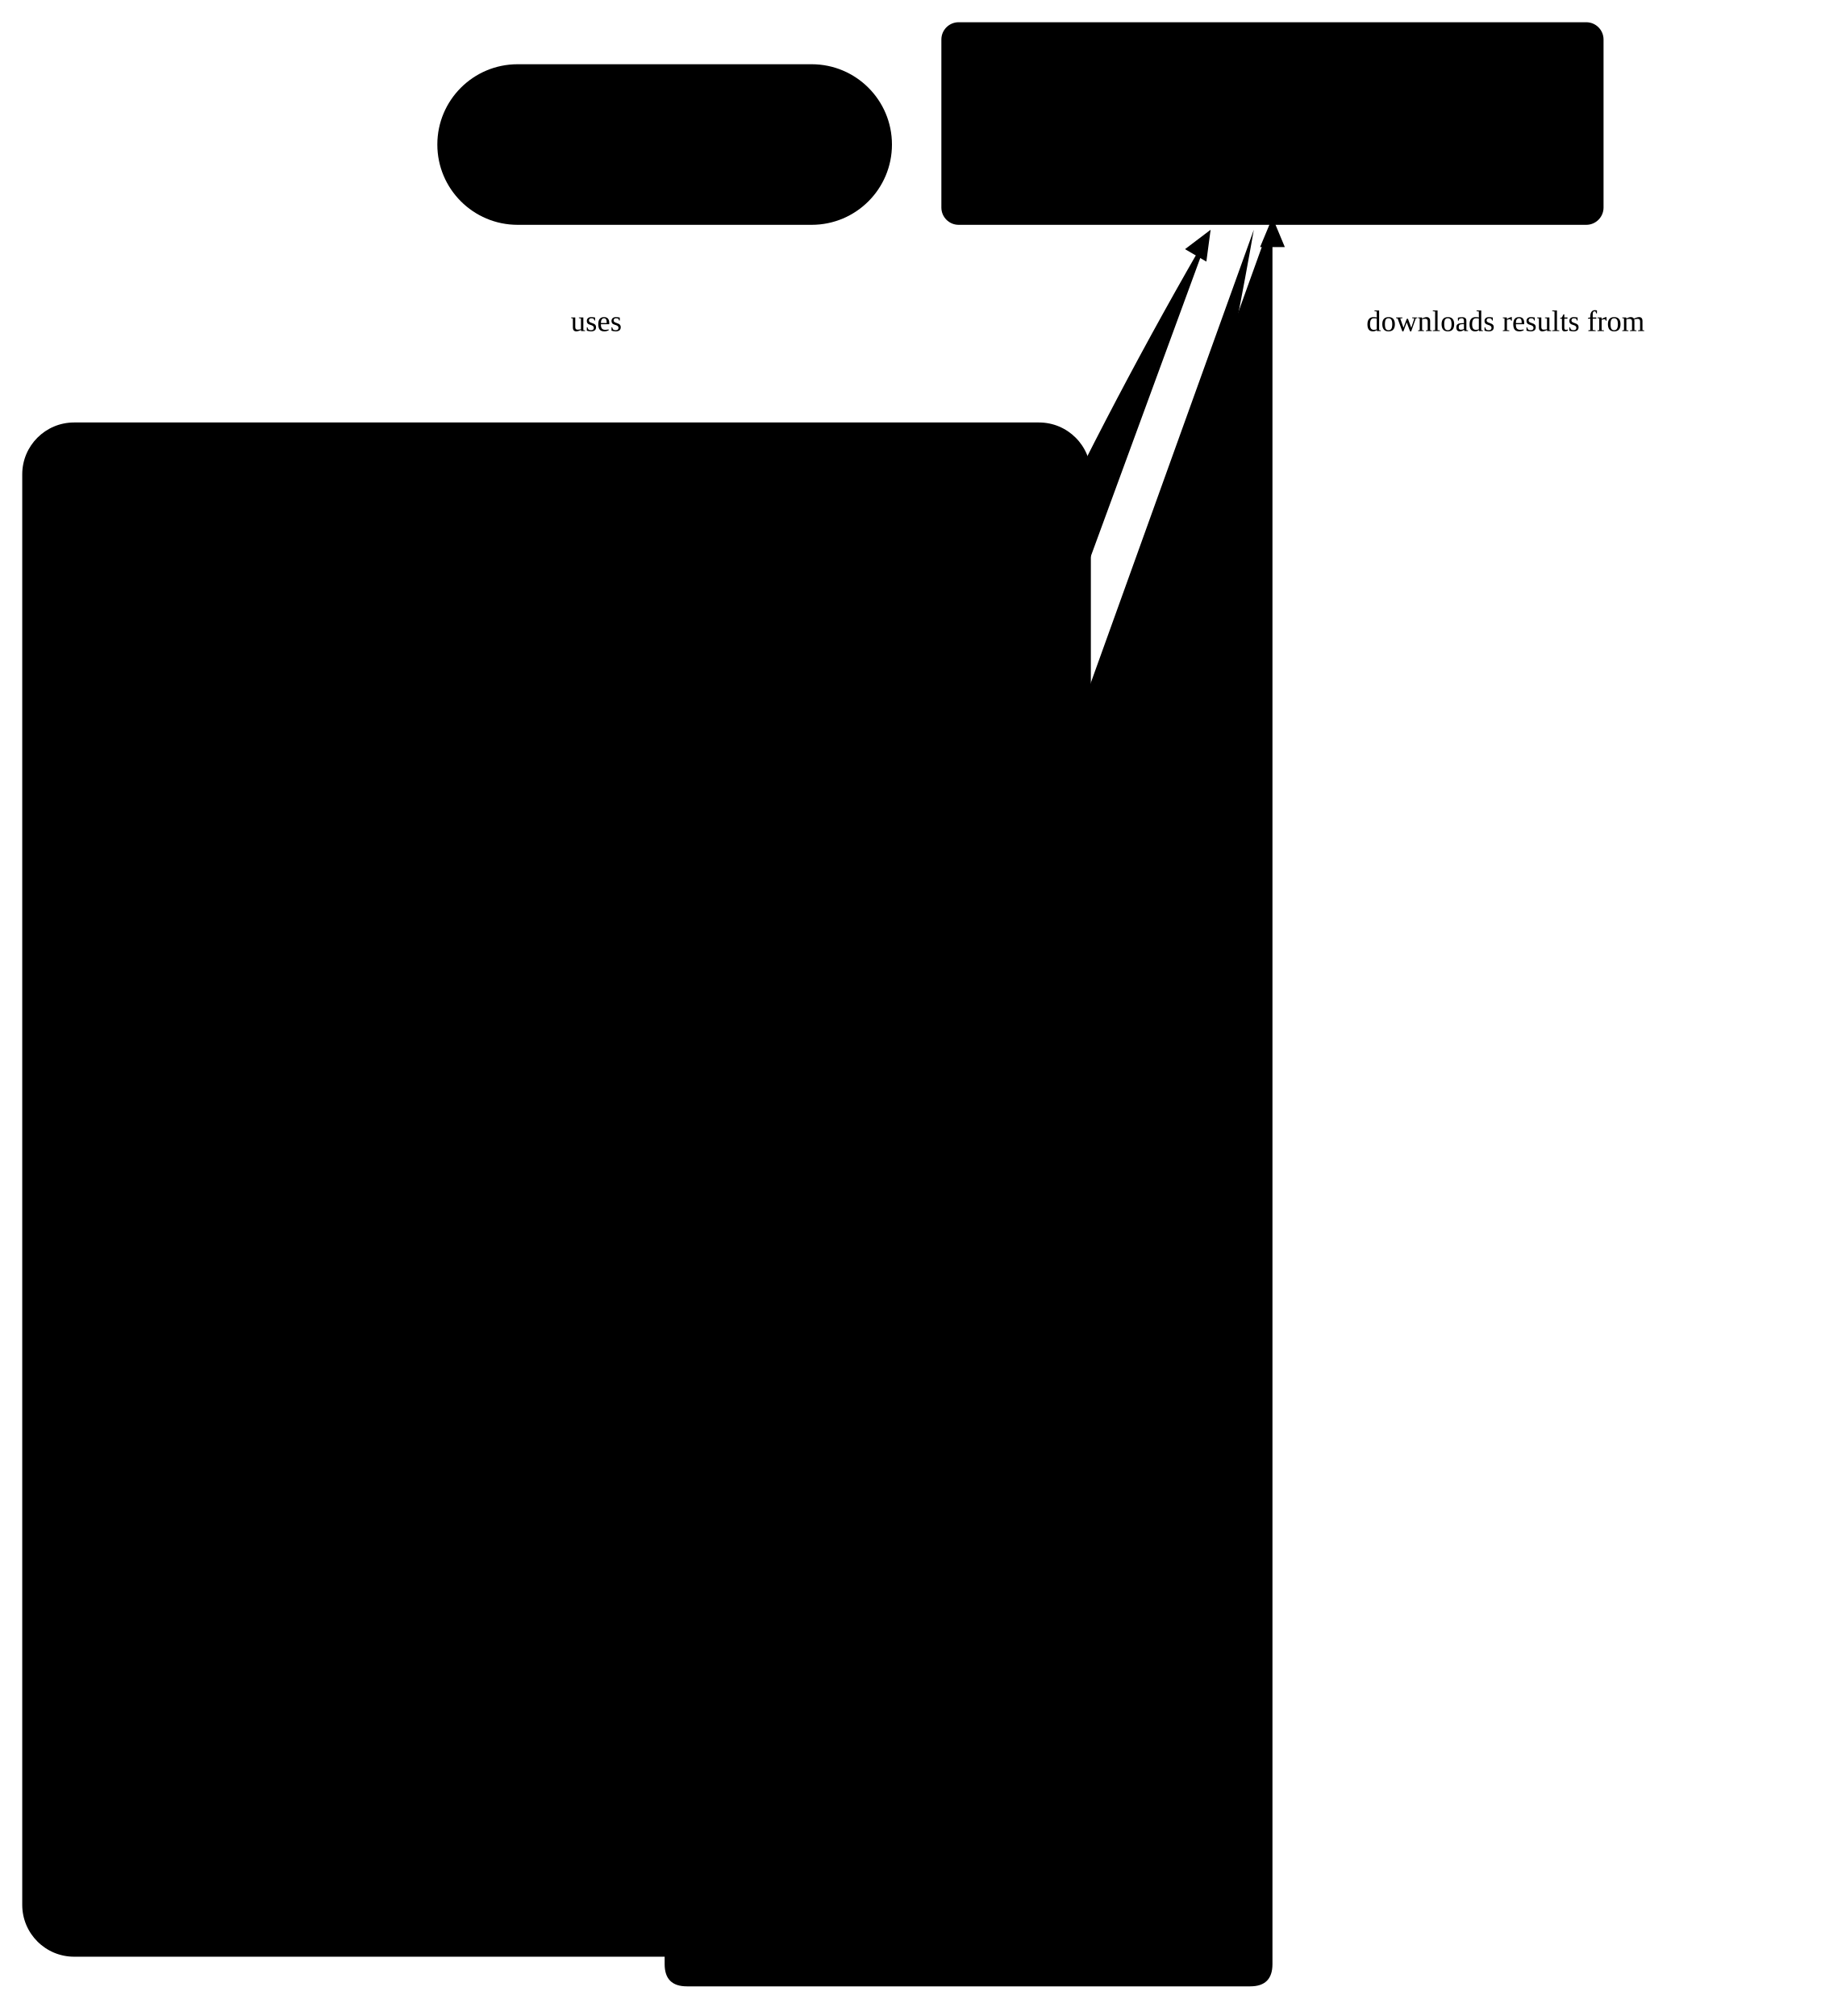
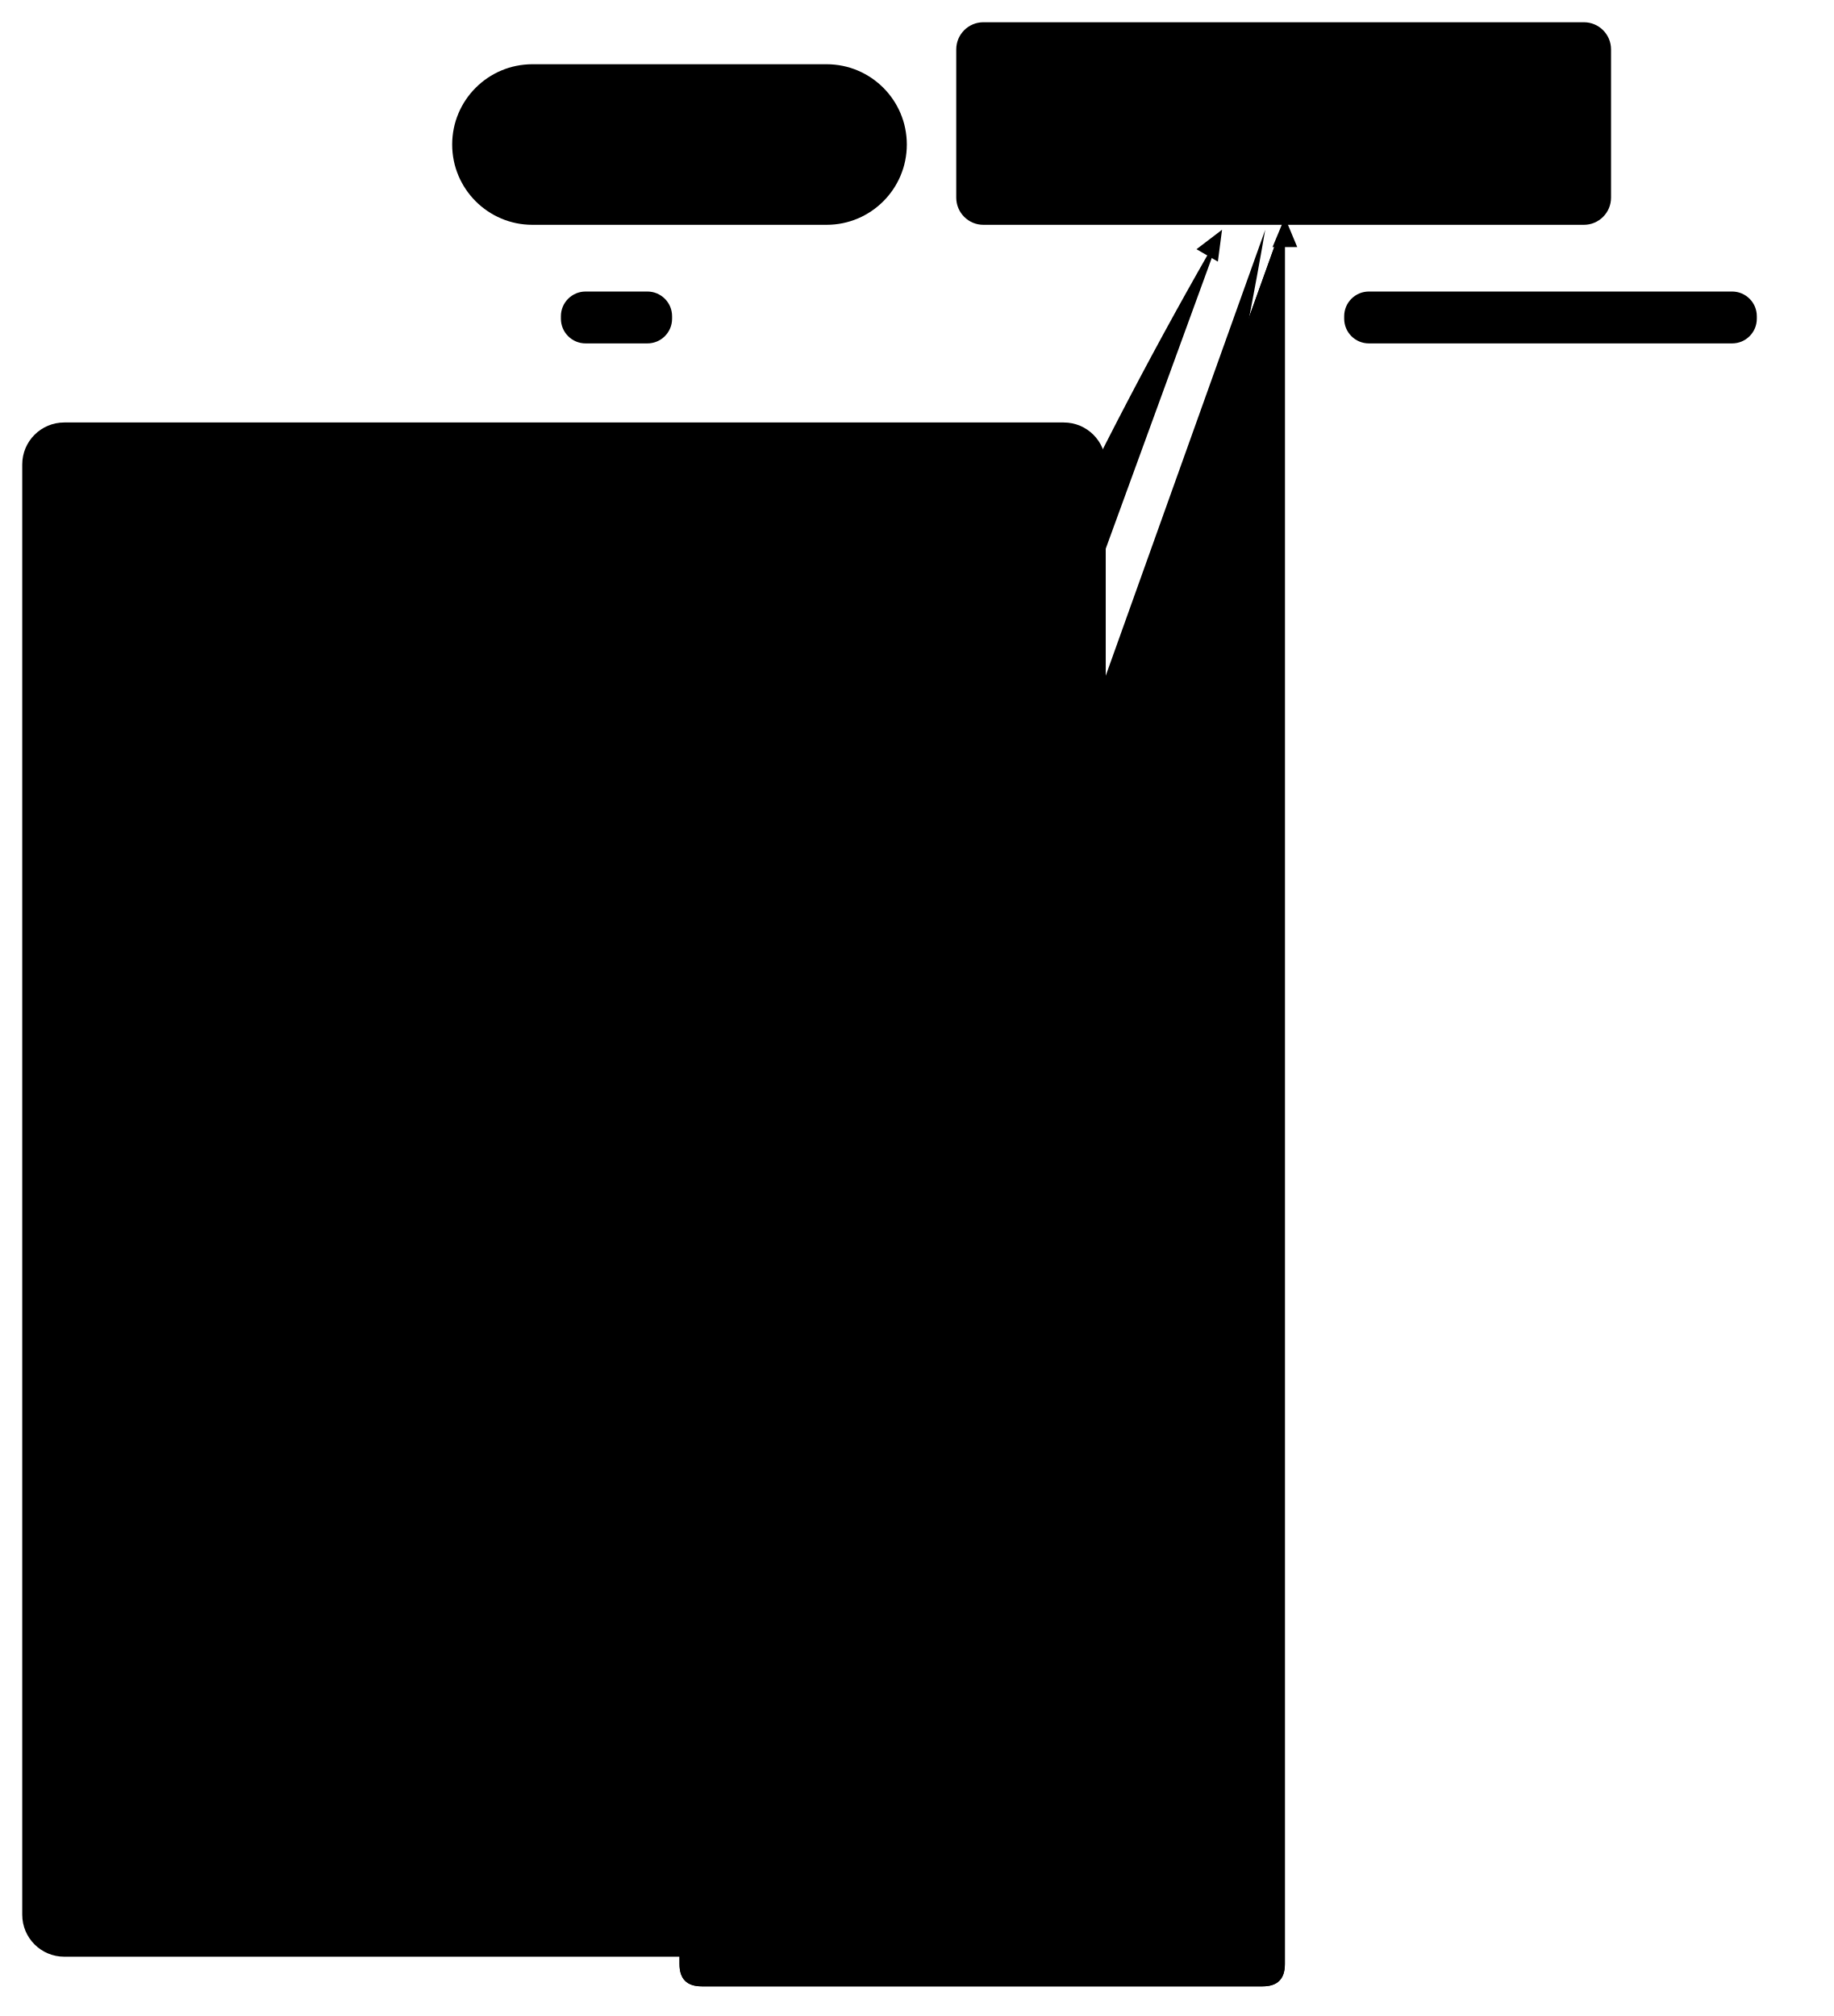
- <svg xmlns="http://www.w3.org/2000/svg" class="aerie" viewBox="0 0 737 816" width="737" height="816" overflow="visible" role="img" aria-label="The Lotto suite: Big picture" data-view="big-picture" data-audience="manager">
+ <svg xmlns="http://www.w3.org/2000/svg" class="aerie" viewBox="0 0 742 816" width="742" height="816" overflow="visible" role="img" aria-label="The Lotto suite: Big picture" data-view="big-picture" data-audience="manager">
  <defs>
    <pattern id="aerie-hatch" width="7" height="7" patternUnits="userSpaceOnUse" patternTransform="rotate(45)">
      <rect class="hatch-bg" width="7" height="7" />
      <path class="hatch-line" d="M0 0V7" />
    </pattern>
+     <radialGradient id="aerie-dawn" cx="0.18" cy="0" r="1.05" fx="0.12" fy="0">
+       <stop class="dawn-0" offset="0" />
+       <stop class="dawn-1" offset="0.55" />
+       <stop class="dawn-2" offset="1" />
+     </radialGradient>
  </defs>
  <g class="boxes">
-     <g class="node leaf person dim" data-id="user" transform="translate(180 29)">
+     <g class="node leaf person dim" data-id="user" transform="translate(186 29)">
      <rect class="shape" width="178" height="59" rx="29.5" />
      <rect class="ring" x="-3" y="-3" width="184" height="65" rx="32.5" />
+       <rect class="icon-tile" x="7" y="7" width="32" height="32" rx="8" />
      <g class="icon" data-icon="person" transform="translate(12 12) scale(0.34375)">
        <circle cx="32" cy="21" r="10" />
        <path d="M12 56c0-12 9-20 20-20s20 8 20 20" />
      </g>
-       <text class="t-name" x="44" y="26" data-width="28">User</text>
+       <text class="t-name" x="44" y="26" data-width="32">User</text>
      <text class="t-tagline" x="44" y="44" data-width="105">Using a browser</text>
    </g>
    <g class="node open depth-0 context" data-id="suite" transform="translate(12 174)">
-       <rect class="shape" width="426.5" height="615" rx="18" />
-       <rect class="inner" x="5" y="5" width="416.5" height="605" rx="13" />
-       <rect class="ring" x="-3" y="-3" width="432.5" height="621" rx="21" />
+       <rect class="shape" width="432.5" height="615" rx="14" />
+       <rect class="dawn" width="432.5" height="615" rx="14" />
+       <rect class="ring" x="-3" y="-3" width="438.5" height="621" rx="17" />
+       <rect class="icon-tile" x="7" y="7" width="32" height="32" rx="8" />
      <g class="icon" data-icon="stack" transform="translate(12 12) scale(0.34375)">
        <path d="M32 9 56 21 32 33 8 21Z" />
        <path d="M8 31l24 12 24-12" />
        <path d="M8 41l24 12 24-12" />
      </g>
-       <g class="control" transform="translate(405.5 21)">
+       <g class="control" transform="translate(411.5 21)">
        <circle r="9" />
        <path d="M-4 0H4" />
      </g>
    </g>
-     <g class="node leaf dim" data-id="website" transform="translate(127.5 244)">
-       <rect class="shape" width="283" height="59" rx="4" />
-       <rect class="ring" x="-3" y="-3" width="289" height="65" rx="7" />
+     <g class="node leaf dim" data-id="website" transform="translate(133.5 244)">
+       <rect class="shape" width="283" height="59" rx="8" />
+       <rect class="ring" x="-3" y="-3" width="289" height="65" rx="11" />
+       <rect class="icon-tile" x="7" y="7" width="32" height="32" rx="8" />
      <g class="icon" data-icon="web" transform="translate(12 12) scale(0.34375)">
        <rect x="8" y="11" width="48" height="42" rx="5" />
        <path d="M8 21h48" />
        <path d="M27 29l-7 7 7 7" />
        <path d="M37 29l7 7-7 7" />
      </g>
-       <text class="t-name" x="44" y="26" data-width="49">Website</text>
-       <text class="t-tagline" x="44" y="44" data-width="214">Picks a game, generates numbers</text>
-     </g>
-     <g class="node leaf dim" data-id="screen-api" transform="translate(146 364)">
-       <rect class="shape" width="246" height="76" rx="4" />
-       <rect class="ring" x="-3" y="-3" width="252" height="82" rx="7" />
+       <text class="t-name" x="44" y="26" data-width="56">Website</text>
+       <text class="t-tagline" x="44" y="44" data-width="217">Picks a game, generates numbers</text>
+     </g>
+     <g class="node leaf dim" data-id="screen-api" transform="translate(150 364)">
+       <rect class="shape" width="250" height="76" rx="8" />
+       <rect class="ring" x="-3" y="-3" width="256" height="82" rx="11" />
+       <rect class="icon-tile" x="7" y="7" width="32" height="32" rx="8" />
      <g class="icon" data-icon="api" transform="translate(12 12) scale(0.34375)">
        <rect x="26" y="18" width="14" height="28" rx="3" />
        <path d="M7 25h19M7 39h19" />
        <path d="M40 32h16" />
        <path d="M50 26l6 6-6 6" />
      </g>
-       <text class="t-name" x="44" y="26" data-width="65">Screen API</text>
-       <text class="t-tagline" x="44" y="44" data-width="190">Prepares data for each screen</text>
-     </g>
-     <g class="node closed dim" data-id="engine" transform="translate(123.5 501)">
-       <rect class="shape" width="291" height="96" rx="8" />
-       <rect class="inner" x="5" y="5" width="281" height="86" rx="3" />
-       <rect class="ring" x="-3" y="-3" width="297" height="102" rx="11" />
+       <text class="t-name" x="44" y="26" data-width="75">Screen API</text>
+       <text class="t-tagline" x="44" y="44" data-width="194">Prepares data for each screen</text>
+     </g>
+     <g class="node closed dim" data-id="engine" transform="translate(128 501)">
+       <rect class="shape" width="294" height="96" rx="10" />
+       <rect class="ring" x="-3" y="-3" width="300" height="102" rx="13" />
+       <rect class="icon-tile" x="7" y="7" width="32" height="32" rx="8" />
      <g class="icon" data-icon="gear" transform="translate(12 12) scale(0.34375)">
        <path d="M28.1 16.5 29 10.7h6l.9 5.8 4.3 1.8 4.7-3.5 4.3 4.3-3.5 4.7 1.8 4.3 5.8.9v6l-5.8.9-1.8 4.3 3.5 4.7-4.3 4.3-4.7-3.5-4.3 1.8-.9 5.8h-6l-.9-5.8-4.3-1.8-4.7 3.5-4.3-4.3 3.5-4.7-1.8-4.3-5.8-.9v-6l5.8-.9 1.8-4.3-3.5-4.7 4.3-4.3 4.7 3.5Z" />
        <circle cx="32" cy="32" r="6" />
      </g>
-       <text class="t-name" x="44" y="26" data-width="93">Analysis engine</text>
-       <text class="t-tagline" x="44" y="44" data-width="174">Generates and scores picks</text>
-       <text class="t-chip" x="44" y="79" data-width="80">4 parts inside</text>
-       <g class="control" transform="translate(270 21)">
+       <text class="t-name" x="44" y="26" data-width="108">Analysis engine</text>
+       <text class="t-tagline" x="44" y="44" data-width="178">Generates and scores picks</text>
+       <text class="t-chip" x="44" y="79" data-width="88">4 parts inside</text>
+       <g class="control" transform="translate(273 21)">
        <circle r="9" />
        <path d="M-4 0H4M0-4V4" />
      </g>
    </g>
-     <g class="node closed now" data-id="store" transform="translate(117.5 675)">
-       <rect class="shape" width="303" height="96" rx="8" />
-       <rect class="inner" x="5" y="5" width="293" height="86" rx="3" />
-       <rect class="ring" x="-3" y="-3" width="309" height="102" rx="11" />
+     <g class="node closed now" data-id="store" transform="translate(123.5 675)">
+       <rect class="shape" width="303" height="96" rx="10" />
+       <rect class="ring" x="-3" y="-3" width="309" height="102" rx="13" />
+       <rect class="icon-tile" x="7" y="7" width="32" height="32" rx="8" />
      <g class="icon" data-icon="cylinder" transform="translate(12 12) scale(0.34375)">
        <path d="M14 14c0-3.3 8-6 18-6s18 2.7 18 6-8 6-18 6-18-2.7-18-6Z" />
        <path d="M14 14v36c0 3.3 8 6 18 6s18-2.7 18-6V14" />
        <path d="M14 26c0 3.3 8 6 18 6s18-2.7 18-6" />
        <path d="M14 38c0 3.3 8 6 18 6s18-2.7 18-6" />
      </g>
-       <text class="t-name" x="44" y="26" data-width="78">Results store</text>
-       <text class="t-tagline" x="44" y="44" data-width="192">Keeps each game's past draws</text>
-       <text class="t-chip" x="44" y="79" data-width="80">4 parts inside</text>
+       <text class="t-name" x="44" y="26" data-width="89">Results store</text>
+       <text class="t-tagline" x="44" y="44" data-width="200">Keeps each game's past draws</text>
+       <text class="t-chip" x="44" y="79" data-width="88">4 parts inside</text>
      <g class="control" transform="translate(282 21)">
        <circle r="9" />
        <path d="M-4 0H4M0-4V4" />
      </g>
    </g>
-     <g class="node leaf external full" data-id="texas" transform="translate(384 12)">
-       <rect class="shape" width="262" height="76" rx="4" />
-       <rect class="ring" x="-3" y="-3" width="268" height="82" rx="7" />
+     <g class="node leaf external full" data-id="texas" transform="translate(390 12)">
+       <rect class="shape" width="259" height="76" rx="8" />
+       <rect class="ring" x="-3" y="-3" width="265" height="82" rx="11" />
+       <rect class="icon-tile" x="7" y="7" width="32" height="32" rx="8" />
      <g class="icon" data-icon="building" transform="translate(12 12) scale(0.34375)">
        <path d="M8 56h48" />
        <path d="M16 56V10h32v46" />
        <path d="M24 18h4M36 18h4M24 27h4M36 27h4M24 36h4M36 36h4" />
        <path d="M29 56V46h6v10" />
      </g>
-       <text class="t-name" x="44" y="26" data-width="132">Texas Lottery website</text>
-       <text class="t-tagline" x="44" y="44" data-width="206">Publishes winning numbers per</text>
-       <text class="t-tagline" x="44" y="61" data-width="35">game</text>
+       <text class="t-name" x="44" y="26" data-width="151">Texas Lottery website</text>
+       <text class="t-tagline" x="44" y="44" data-width="201">Publishes winning numbers per</text>
+       <text class="t-tagline" x="44" y="61" data-width="36">game</text>
    </g>
  </g>
  <g class="edges">
    <g class="edge dim" data-id="user-&gt;website">
-       <path class="line" d="M269 88L269 244" />
-       <path class="arrow" d="M264 232L269 244L274 232" />
+       <path class="line" d="M275 88L275 244" />
+       <path class="flow" d="M275 88L275 244" />
+       <path class="arrow" d="M270 232L275 244L280 232" />
    </g>
    <g class="edge dim" data-id="website-&gt;screen-api">
-       <path class="line" d="M269 303L269 364" />
-       <path class="arrow" d="M264 352L269 364L274 352" />
+       <path class="line" d="M275 303L275 364" />
+       <path class="flow" d="M275 303L275 364" />
+       <path class="arrow" d="M270 352L275 364L280 352" />
    </g>
    <g class="edge dim" data-id="screen-api-&gt;engine">
-       <path class="line" d="M269 440L269 501" />
-       <path class="arrow" d="M264 489L269 501L274 489" />
+       <path class="line" d="M275 440L275 501" />
+       <path class="flow" d="M275 440L275 501" />
+       <path class="arrow" d="M270 489L275 501L280 489" />
    </g>
    <g class="edge dim" data-id="engine-&gt;store">
-       <path class="line" d="M269 597L269 675" />
-       <path class="arrow" d="M264 663L269 675L274 663" />
+       <path class="line" d="M275 597L275 675" />
+       <path class="flow" d="M275 597L275 675" />
+       <path class="arrow" d="M270 663L275 675L280 663" />
    </g>
    <g class="edge dim" data-id="store-&gt;texas">
-       <path class="line" d="M269 771L269 795Q269 804 278 804L506 804Q515 804 515 795L515 88" />
-       <path class="arrow" d="M520 100L515 88L510 100" />
+       <path class="line" d="M275 771L275 795Q275 804 284 804L511 804Q520 804 520 795L520 88" />
+       <path class="flow" d="M275 771L275 795Q275 804 284 804L511 804Q520 804 520 795L520 88" />
+       <path class="arrow" d="M525 100L520 88L515 100" />
    </g>
  </g>
  <g class="heads">
    <g class="head depth-0 context" data-id="suite" transform="translate(12 174)">
-       <text class="t-name" x="44" y="26" data-width="65">Lotto suite</text>
+       <text class="t-name" x="44" y="26" data-width="72">Lotto suite</text>
      <text class="t-tagline" x="44" y="44" data-width="203">Runs together on one computer</text>
    </g>
  </g>
  <g class="labels">
    <g class="label dim" data-id="user-&gt;website">
-       <text class="t-label" x="231" y="134" data-width="25">uses</text>
+       <rect class="pill" x="227" y="118" width="45" height="21" rx="10" />
+       <text class="t-label" x="234" y="134" data-width="31">uses</text>
    </g>
    <g class="label dim" data-id="website-&gt;screen-api">
-       <text class="t-label" x="137" y="339" data-width="125">gets screen data from</text>
+       <rect class="pill" x="119" y="323" width="156" height="21" rx="10" />
+       <text class="t-label" x="126" y="339" data-width="142">gets screen data from</text>
    </g>
    <g class="label dim" data-id="screen-api-&gt;engine">
-       <text class="t-label" x="123" y="476" data-width="132">requests analysis from</text>
+       <rect class="pill" x="114" y="460" width="161" height="21" rx="10" />
+       <text class="t-label" x="121" y="476" data-width="147">requests analysis from</text>
    </g>
    <g class="label dim" data-id="engine-&gt;store">
-       <text class="t-label" x="42" y="641.5" data-width="213">fetches draw history from (+1 more)</text>
+       <rect class="pill" x="28" y="625.5" width="247" height="21" rx="10" />
+       <text class="t-label" x="35" y="641.5" data-width="233">fetches draw history from (+1 more)</text>
    </g>
    <g class="label dim" data-id="store-&gt;texas">
-       <text class="t-label" x="553" y="134" data-width="139">downloads results from</text>
+       <rect class="pill" x="544" y="118" width="167" height="21" rx="10" />
+       <text class="t-label" x="551" y="134" data-width="153">downloads results from</text>
    </g>
  </g>
  <g class="trail">
    <g class="step call past" data-step="1">
-       <path class="curve" d="M423.5 686C458.17 676 458.17 706 423.5 696" />
-       <path class="arrow" d="M436.42 694.52L423.5 696L433.64 704.13" />
+       <path class="curve" d="M429.5 686C464.17 676 464.17 706 429.5 696" />
+       <path class="arrow" d="M442.42 694.52L429.5 696L439.64 704.13" />
    </g>
    <g class="step call past" data-step="2">
-       <path class="curve" d="M278.3 670Q331.89 364.53 489.97 93" />
-       <path class="arrow" d="M488.25 105.89L489.97 93L479.61 100.85" />
+       <path class="curve" d="M284.18 670Q337.1 364.65 494.57 93" />
+       <path class="arrow" d="M492.88 105.89L494.57 93L484.23 100.87" />
    </g>
    <g class="step reply past" data-step="3">
-       <path class="curve" d="M507.46 93Q452.11 408.47 299.86 670" />
+       <path class="curve" d="M512.05 93Q457.4 408.35 305.72 670" />
    </g>
    <g class="step call past" data-step="4">
-       <path class="curve" d="M423.5 708C458.17 698 458.17 728 423.5 718" />
-       <path class="arrow" d="M436.42 716.52L423.5 718L433.64 726.13" />
+       <path class="curve" d="M429.5 708C464.17 698 464.17 728 429.5 718" />
+       <path class="arrow" d="M442.42 716.52L429.5 718L439.64 726.13" />
    </g>
    <g class="step reply past" data-step="5">
-       <path class="curve" d="M423.5 730C458.17 720 458.17 750 423.5 740" />
+       <path class="curve" d="M429.5 730C464.17 720 464.17 750 429.5 740" />
    </g>
    <g class="step call now" data-step="6">
-       <path class="curve" d="M423.5 686C458.17 676 458.17 706 423.5 696" pathLength="1" />
-       <path class="arrow" d="M436.42 694.52L423.5 696L433.64 704.13" />
+       <path class="curve" d="M429.5 686C464.17 676 464.17 706 429.5 696" pathLength="1" />
+       <path class="arrow" d="M442.42 694.52L429.5 696L439.64 704.13" />
    </g>
  </g>
  <g class="badges">
-     <g class="badge" data-step="1" transform="translate(443.5 691)">
+     <g class="badge" data-step="1" transform="translate(449.5 691)">
      <circle r="9" />
      <text class="t-badge" y="4">1</text>
    </g>
-     <g class="badge" data-step="2" transform="translate(358.01 373.01)">
+     <g class="badge" data-step="2" transform="translate(363.24 373.07)">
      <circle r="9" />
      <text class="t-badge" y="4">2</text>
    </g>
-     <g class="badge" data-step="3" transform="translate(427.88 394.99)">
+     <g class="badge" data-step="3" transform="translate(433.14 394.93)">
      <circle r="9" />
      <text class="t-badge" y="4">3</text>
    </g>
-     <g class="badge" data-step="4" transform="translate(443.5 713)">
+     <g class="badge" data-step="4" transform="translate(449.5 713)">
      <circle r="9" />
      <text class="t-badge" y="4">4</text>
    </g>
-     <g class="badge" data-step="5" transform="translate(443.5 735)">
+     <g class="badge" data-step="5" transform="translate(449.5 735)">
      <circle r="9" />
      <text class="t-badge" y="4">5</text>
    </g>
-     <g class="badge now" data-step="6" transform="translate(443.5 691)">
+     <g class="badge now" data-step="6" transform="translate(449.5 691)">
      <circle r="12" />
      <text class="t-badge" y="4.5">6</text>
    </g>
  </g>
</svg>
